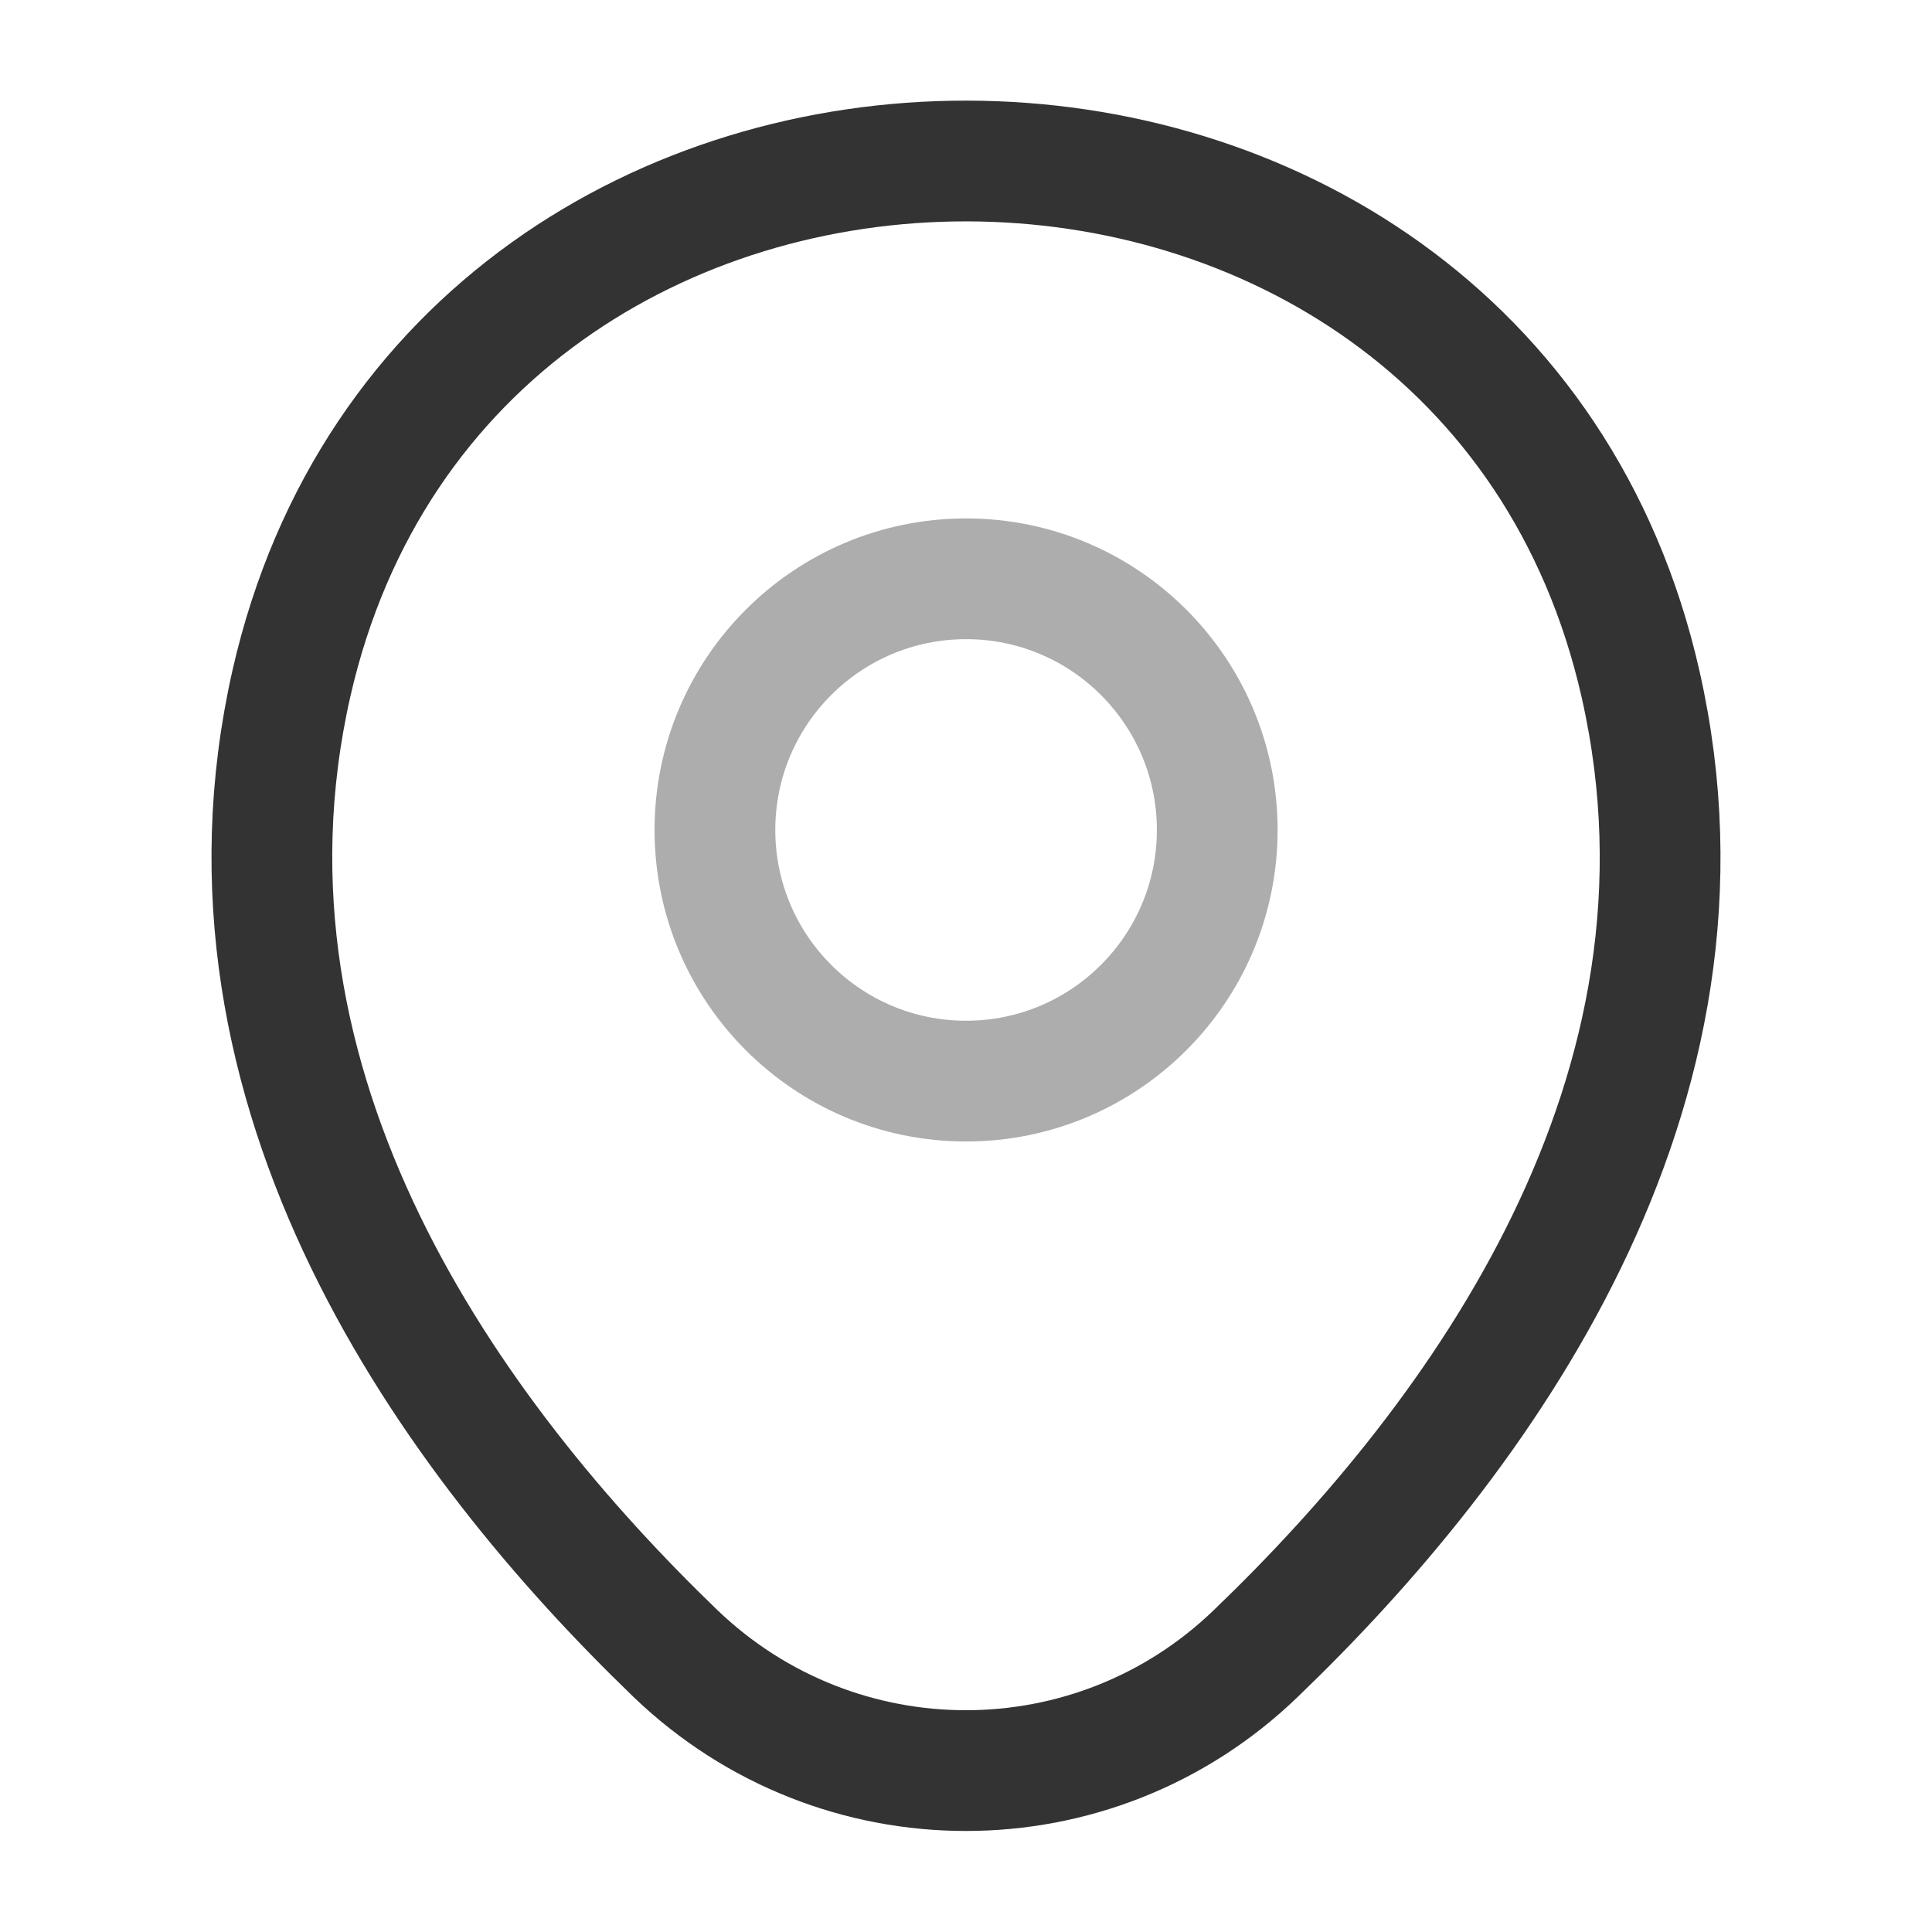
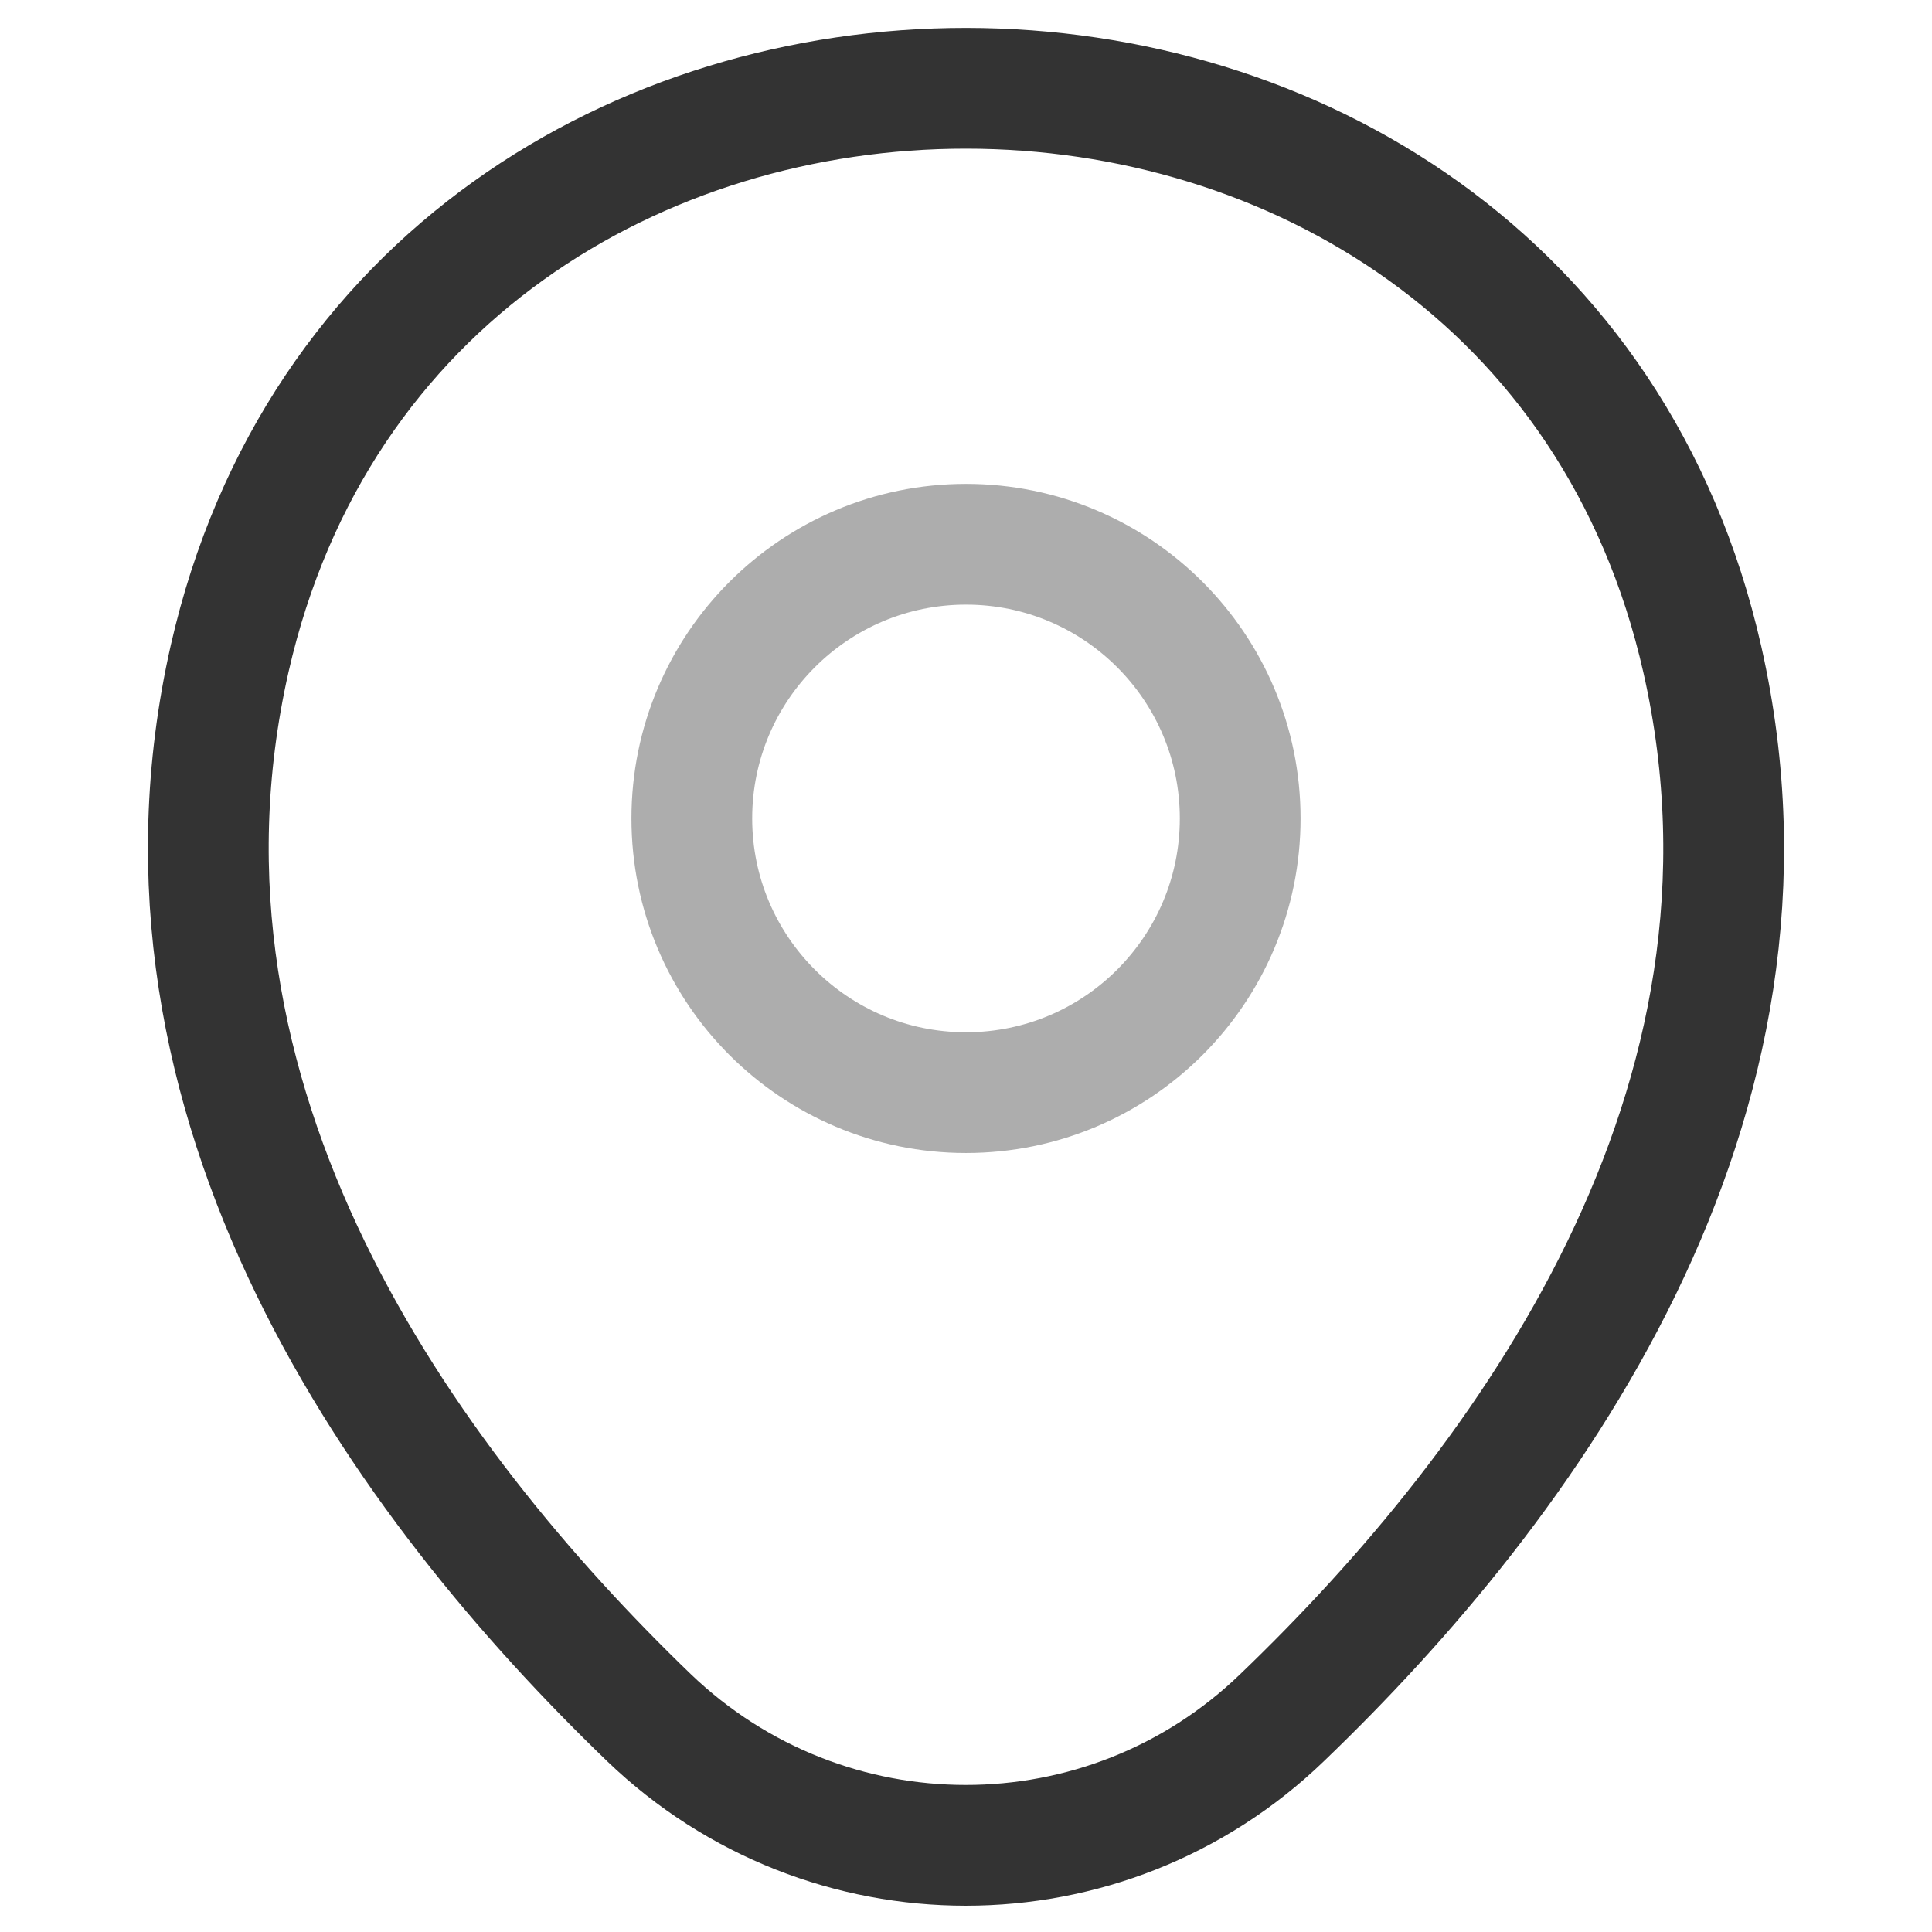
<svg xmlns="http://www.w3.org/2000/svg" viewBox="0 0 24 24" fill="none" stroke="#333" stroke-width="1.5">
-   <path opacity="0.4" d="M12.001 13.43C13.724 13.43 15.121 12.033 15.121 10.31C15.121 8.587 13.724 7.19 12.001 7.19C10.278 7.19 8.881 8.587 8.881 10.31C8.881 12.033 10.278 13.43 12.001 13.43Z" />
-   <path d="M3.62 8.49C5.59 -0.17 18.42 -0.16 20.38 8.5C21.53 13.58 18.37 17.88 15.6 20.54C13.59 22.48 10.41 22.48 8.39 20.54C5.63 17.88 2.47 13.57 3.62 8.49Z" />
+   <path opacity="0.4" d="m 12,13.573 c 1.881,0 3.406,-1.525 3.406,-3.406 0,-1.881 -1.525,-3.406 -3.406,-3.406 -1.881,0 -3.406,1.525 -3.406,3.406 0,1.881 1.525,3.406 3.406,3.406 z" />
+   <path d="M 2.853,8.181 C 5.003,-1.272 19.008,-1.261 21.147,8.192 c 1.255,5.545 -2.194,10.239 -5.218,13.143 -2.194,2.118 -5.665,2.118 -7.87,0 C 5.047,18.431 1.597,13.726 2.853,8.181 Z" />
</svg>
